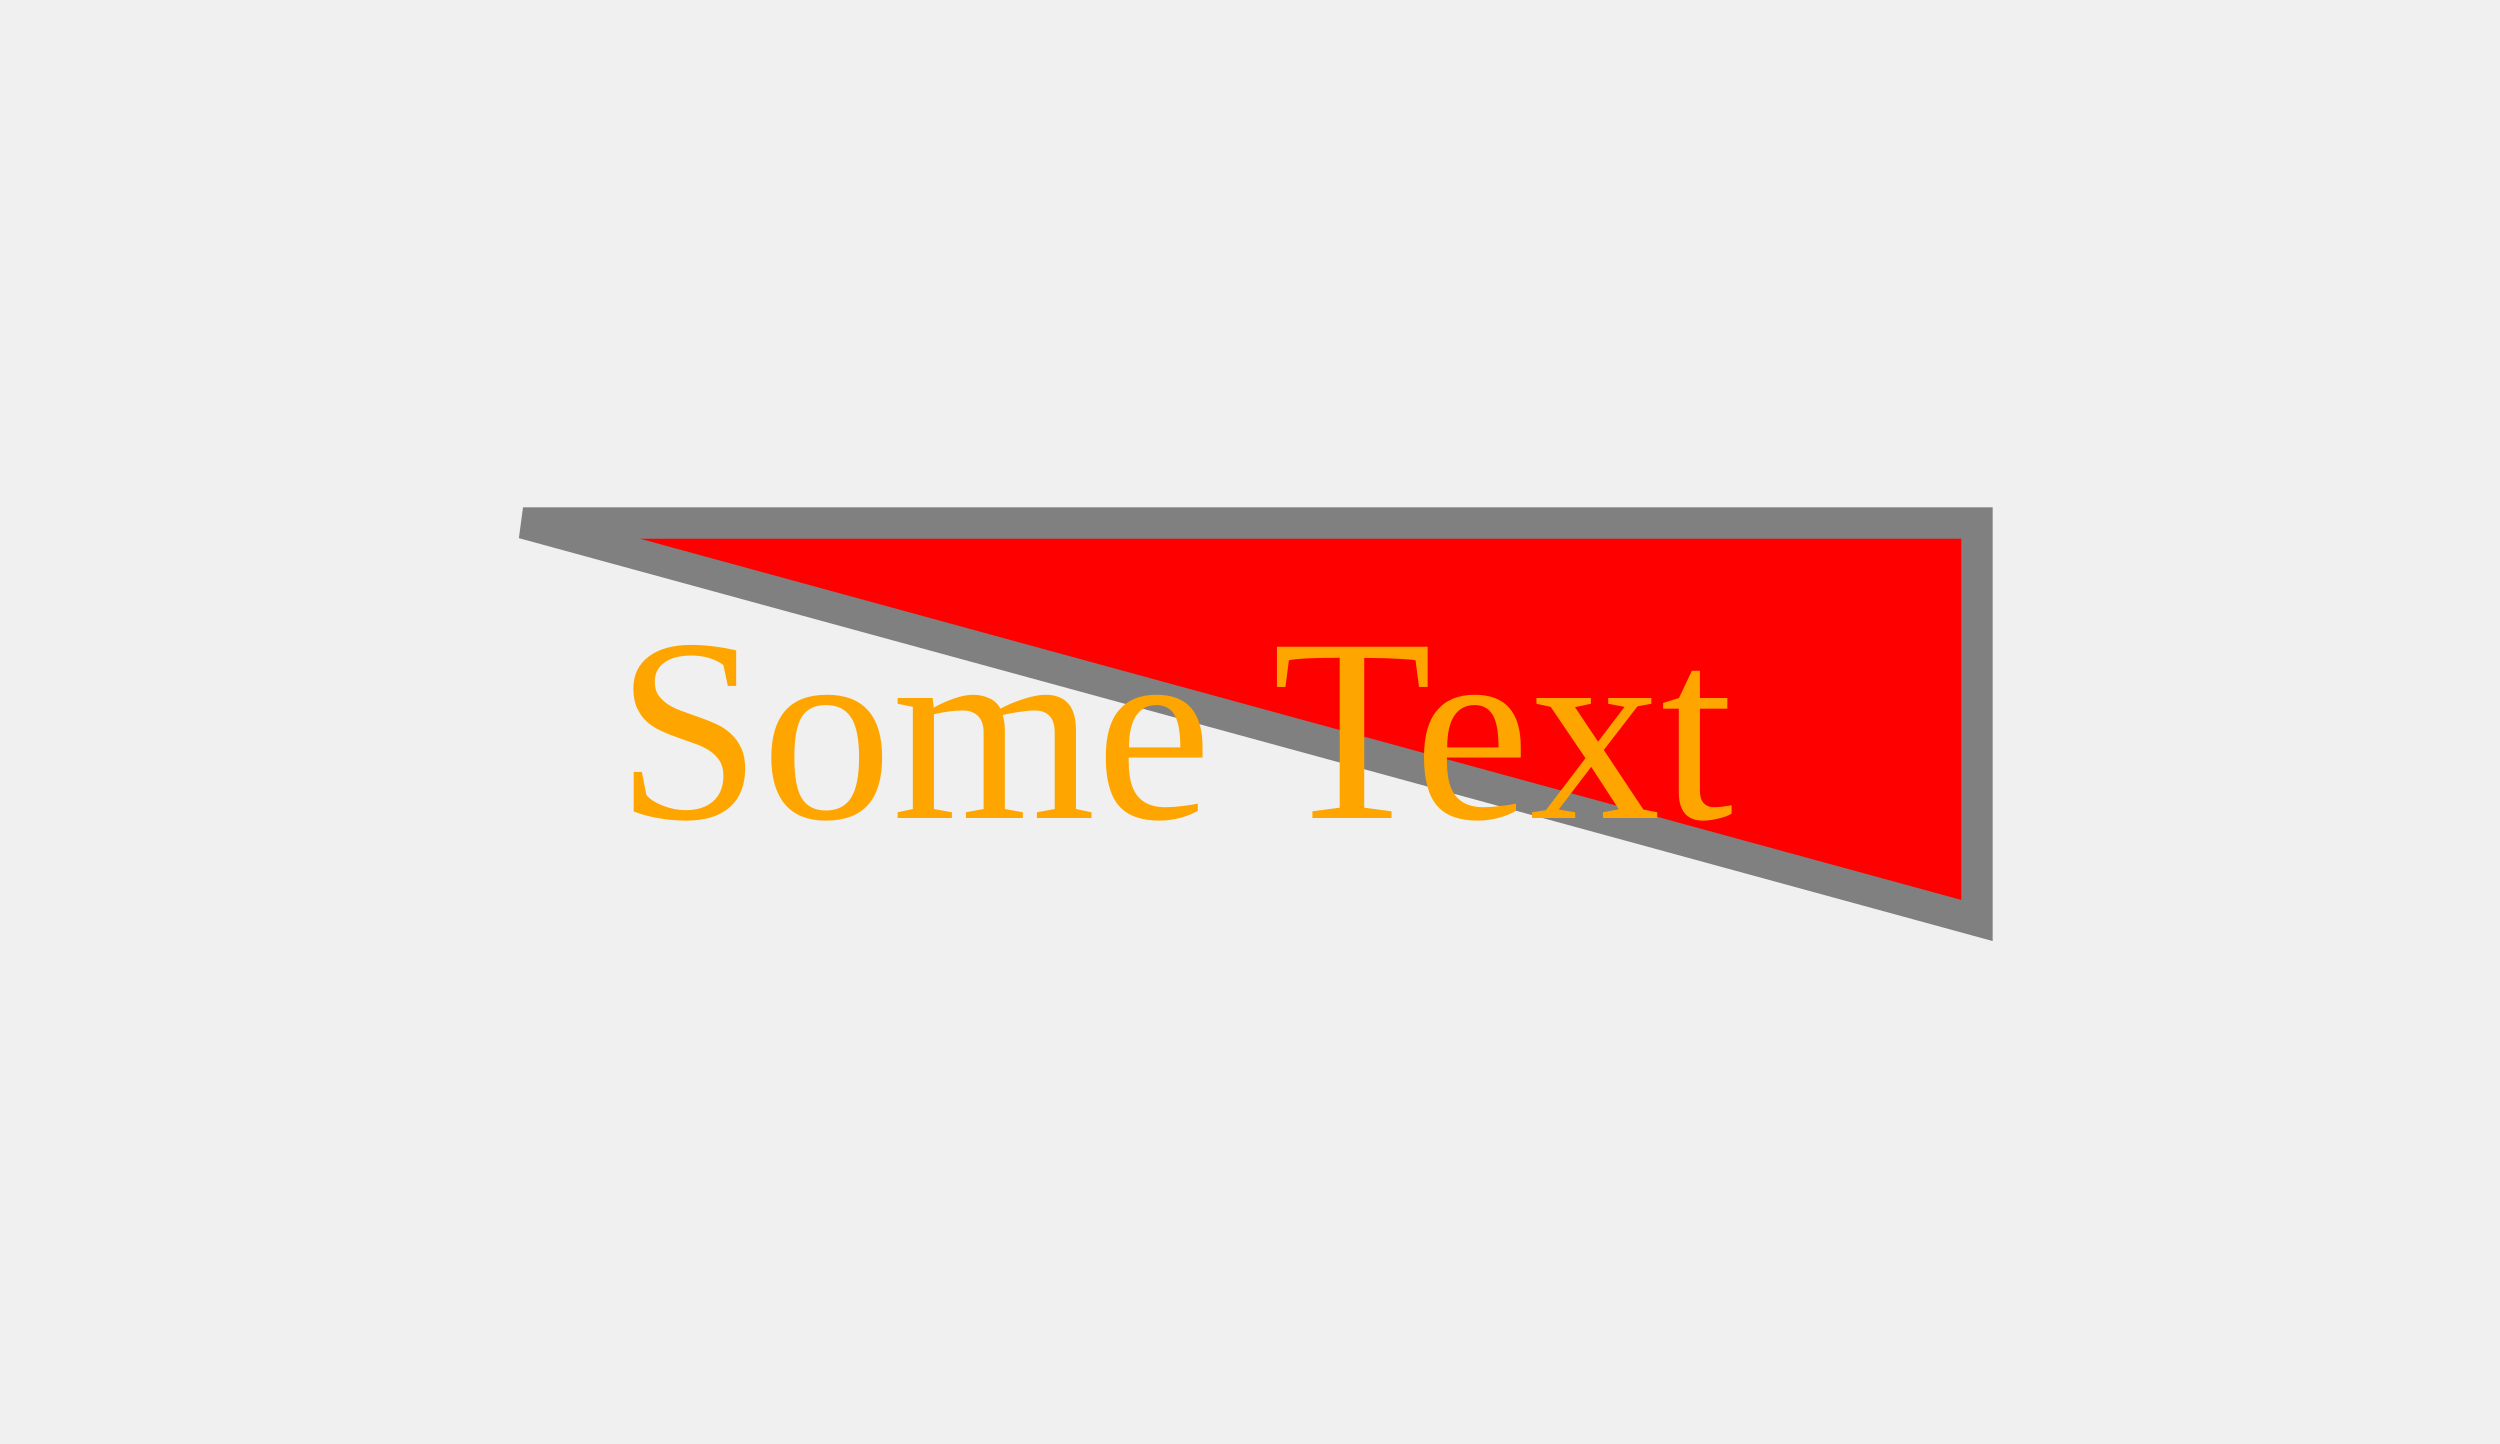
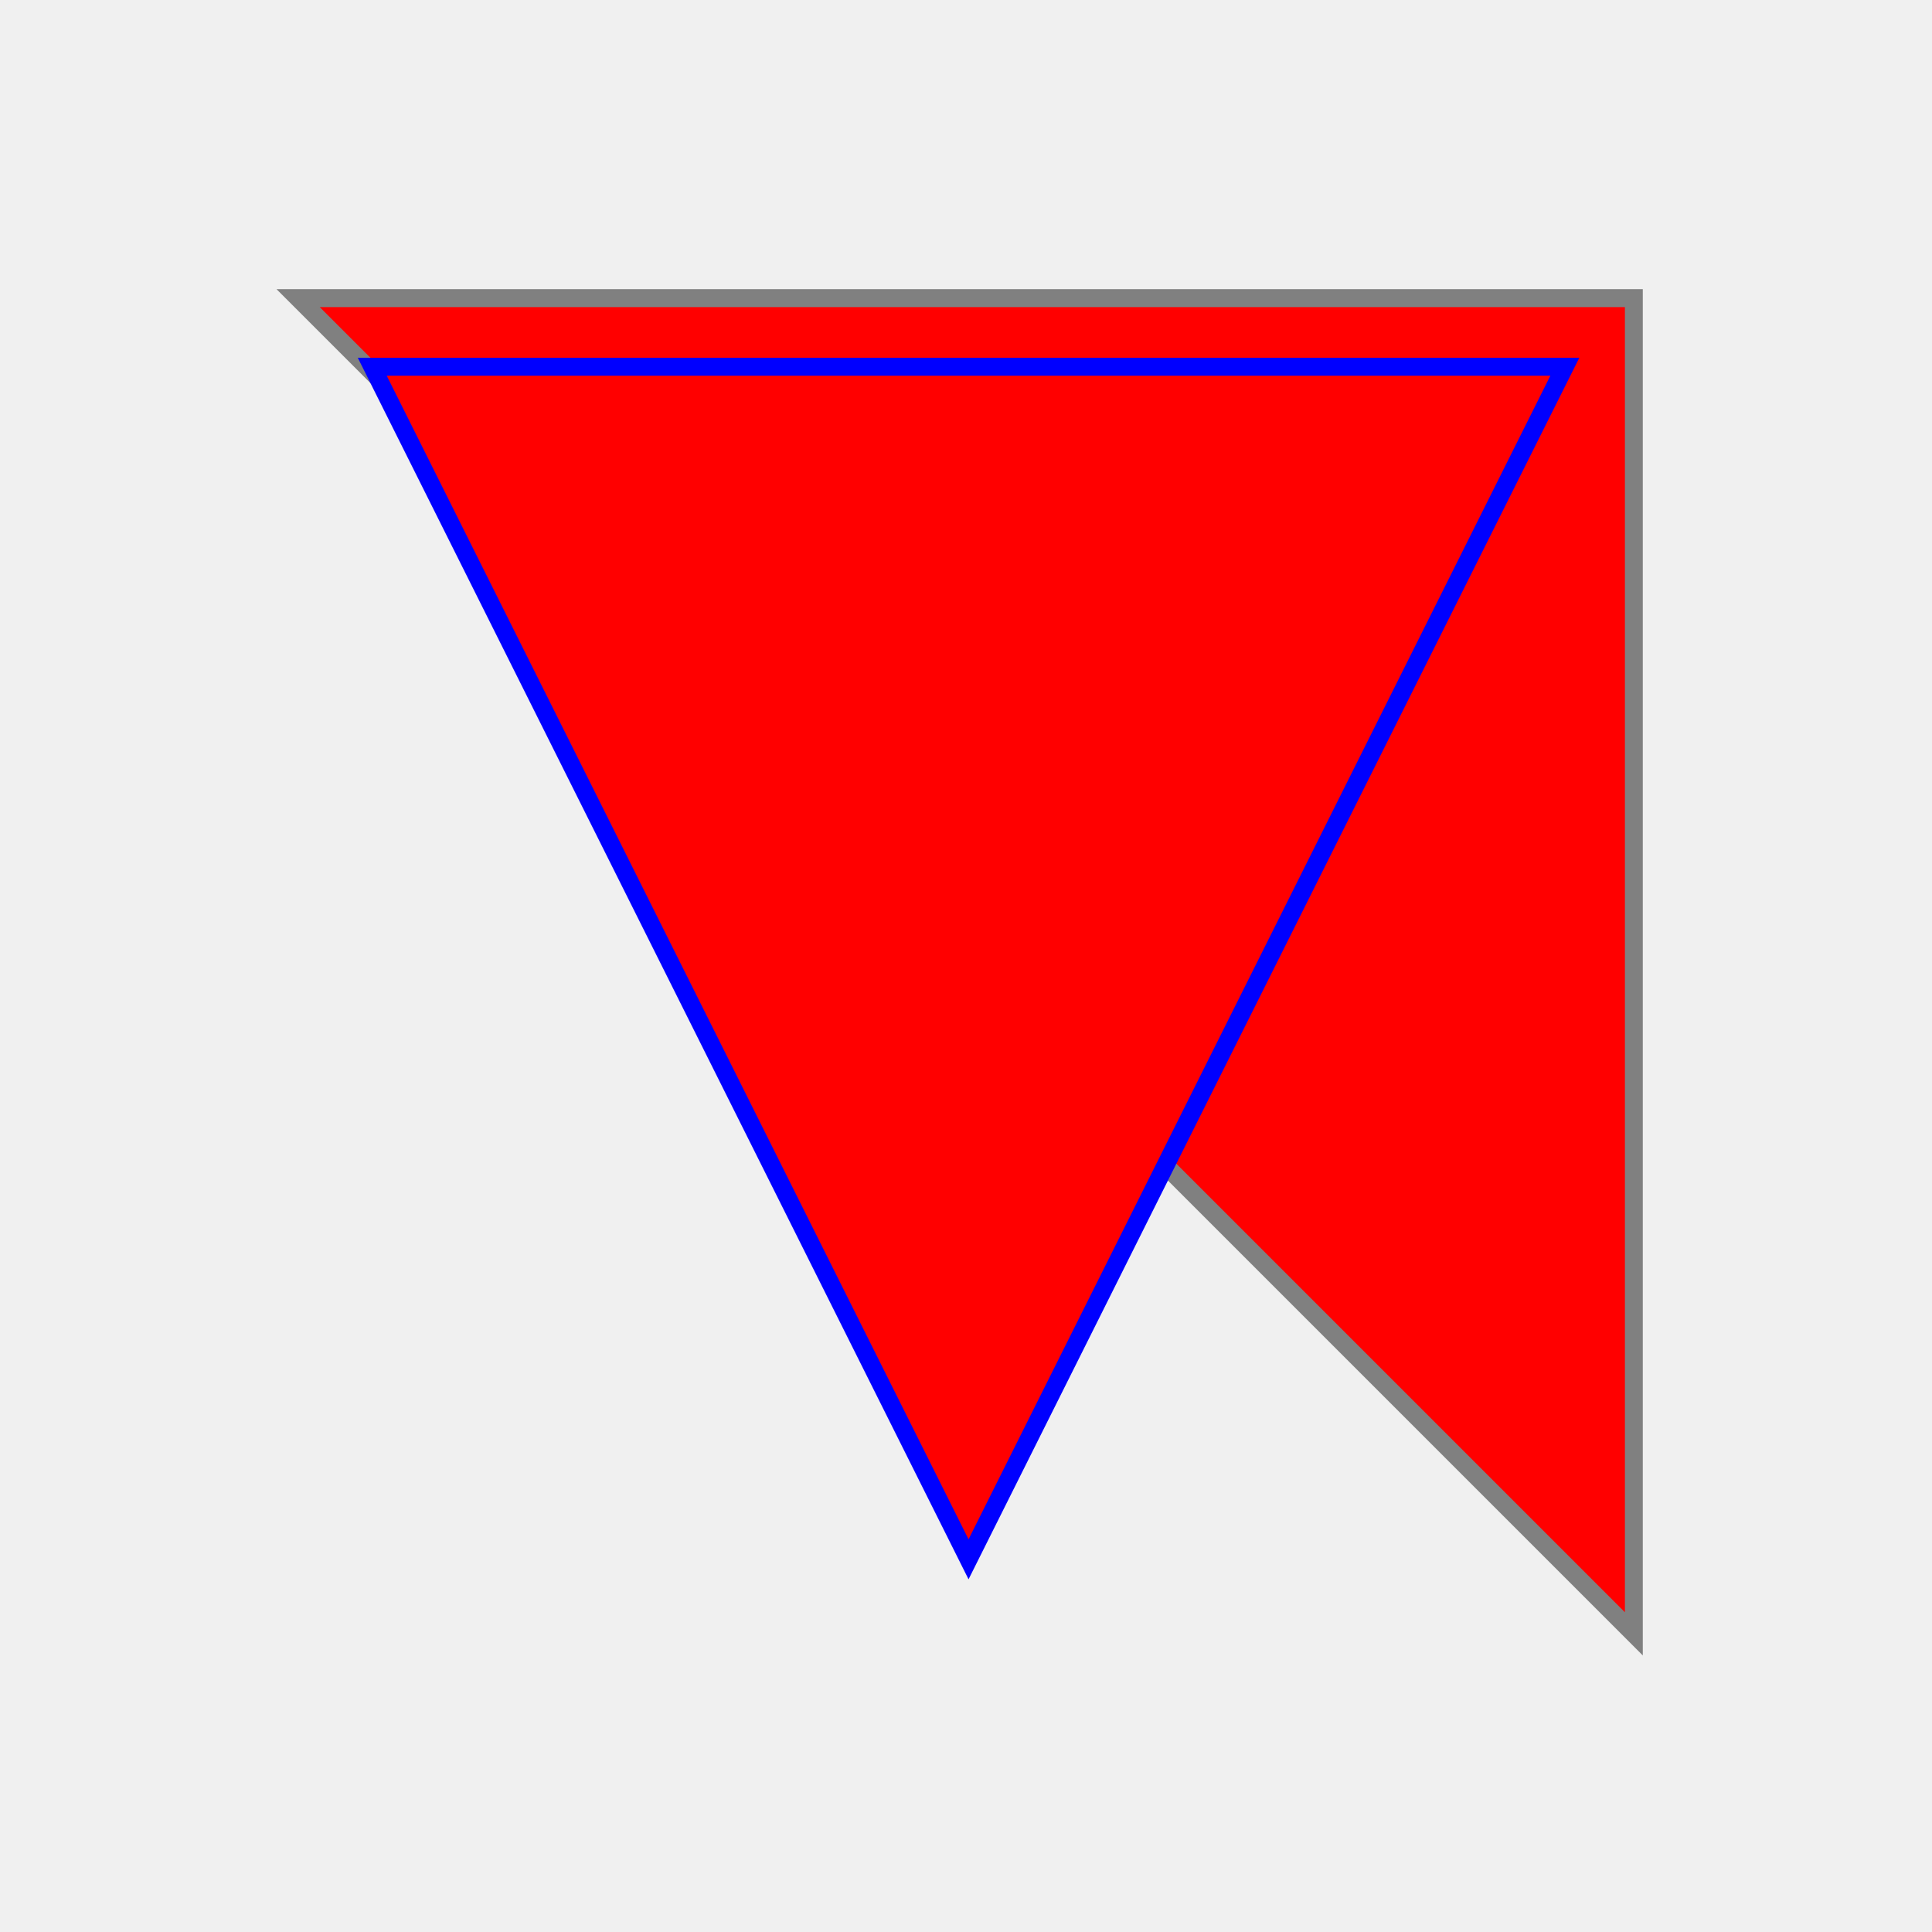
- <svg xmlns="http://www.w3.org/2000/svg" contentScriptType="text/ecmascript" width="239.0px" zoomAndPan="magnify" contentStyleType="text/css" height="138.0px" preserveAspectRatio="xMidYMid meet" version="1.0">
-   <g id="one" style="kite9-type: diagram; kite9-padding: 50px;" debug="position: ; horiz: CENTER; vert: CENTER; sizing: MINIMIZE; layout: null; d-bounds: [0.0,0.0] [239.0,138.0]; " class=" kite9-diagram" kite9-elem="diagram">
+ <svg xmlns="http://www.w3.org/2000/svg" contentScriptType="text/ecmascript" width="324.0px" zoomAndPan="magnify" contentStyleType="text/css" height="324.0px" preserveAspectRatio="xMidYMid meet" version="1.0">
+   <g id="one" style="kite9-type: diagram; kite9-padding: 50px;" debug="position: ; horiz: CENTER; vert: CENTER; sizing: MINIMIZE; layout: null; d-bounds: [0.0,0.0] [324.0,324.0]; " class=" kite9-diagram" kite9-elem="diagram">
    <g style="fill: white; stroke: grey; stroke-width: 3px; ">
-       <g id="container1" style="kite9-type: container; kite9-sizing: minimize; kite9-padding: 10px; kite9-margin: 10px;  " debug="position: ; horiz: CENTER; vert: CENTER; sizing: MINIMIZE; layout: null; d-bounds: [50.0,50.0] [139.0,38.0]; " class=" kite9-container" kite9-elem="container" transform="translate(50.0,50.0)">
+       <g id="container1" style="kite9-type: container; kite9-sizing: minimize; kite9-padding: 10px; kite9-margin: 10px;  " debug="position: ; horiz: CENTER; vert: CENTER; sizing: MINIMIZE; layout: null; d-bounds: [50.0,50.0] [224.0,224.0]; " class=" kite9-container" kite9-elem="container" transform="translate(50.0,50.0)">
        <g style="fill: red; ">
          <g id="adap" style="kite9-type: svg; kite9-usage: decal; " debug="" class=" kite9-someadaptive" kite9-elem="someadaptive">
-             <path d="M0 0 H 139.0 V 38.0z" />
+             <path d="M0 0 H 224.0 V 224.0z" />
          </g>
-           <g id="someelement" style="kite9-type: svg; " debug="position: ; horiz: CENTER; vert: CENTER; d-bounds: [60.0,60.0] [119.0,18.0]; " class=" kite9-someelement" kite9-elem="someelement" transform="translate(8.876953,28.20068)">
-             <text style="font-size: 25px; stroke: none; fill: orange; ">Some Text</text>
+           <g id="someelement" style="kite9-type: svg; " debug="position: ; horiz: CENTER; vert: CENTER; d-bounds: [60.0,60.0] [204.0,204.0]; " class=" kite9-someelement" kite9-elem="someelement" transform="translate(-87.57295,-88.5)">
+             <path fill="red" d="M 100 100 L 300 100 L 200 300 z" stroke-width="3" stroke="blue" />
          </g>
        </g>
      </g>
    </g>
  </g>
</svg>
